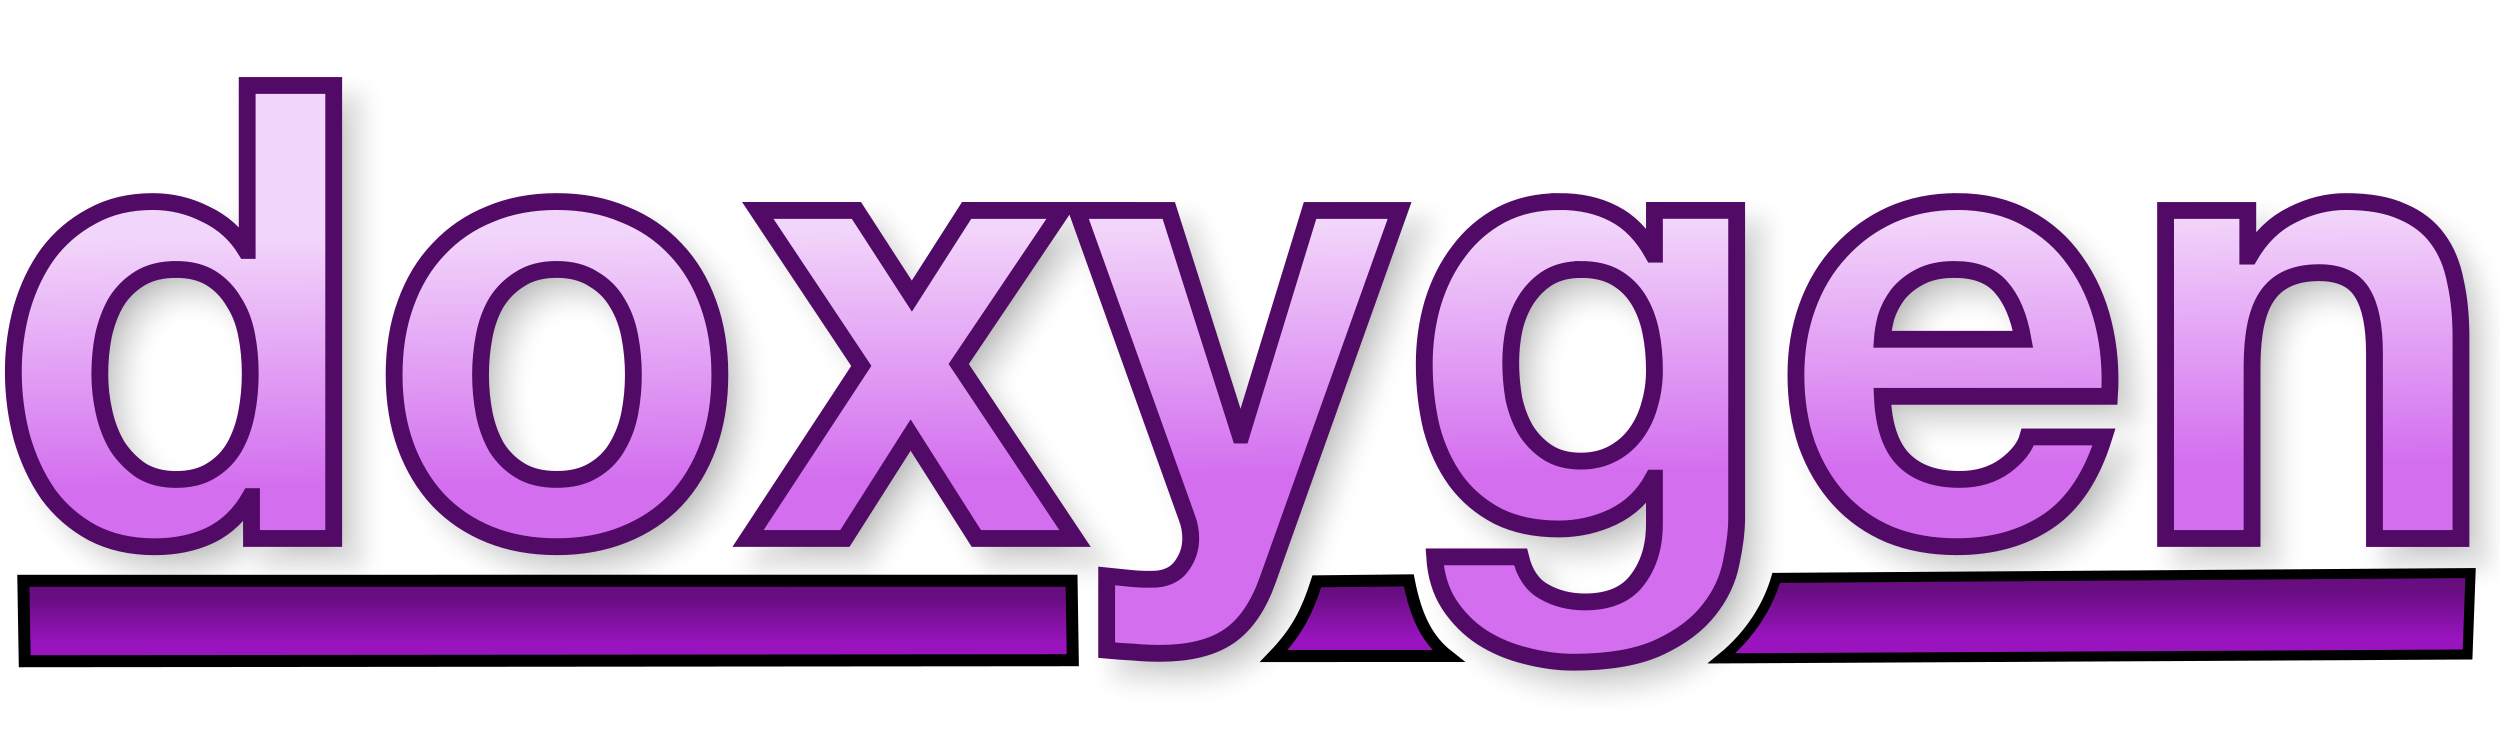
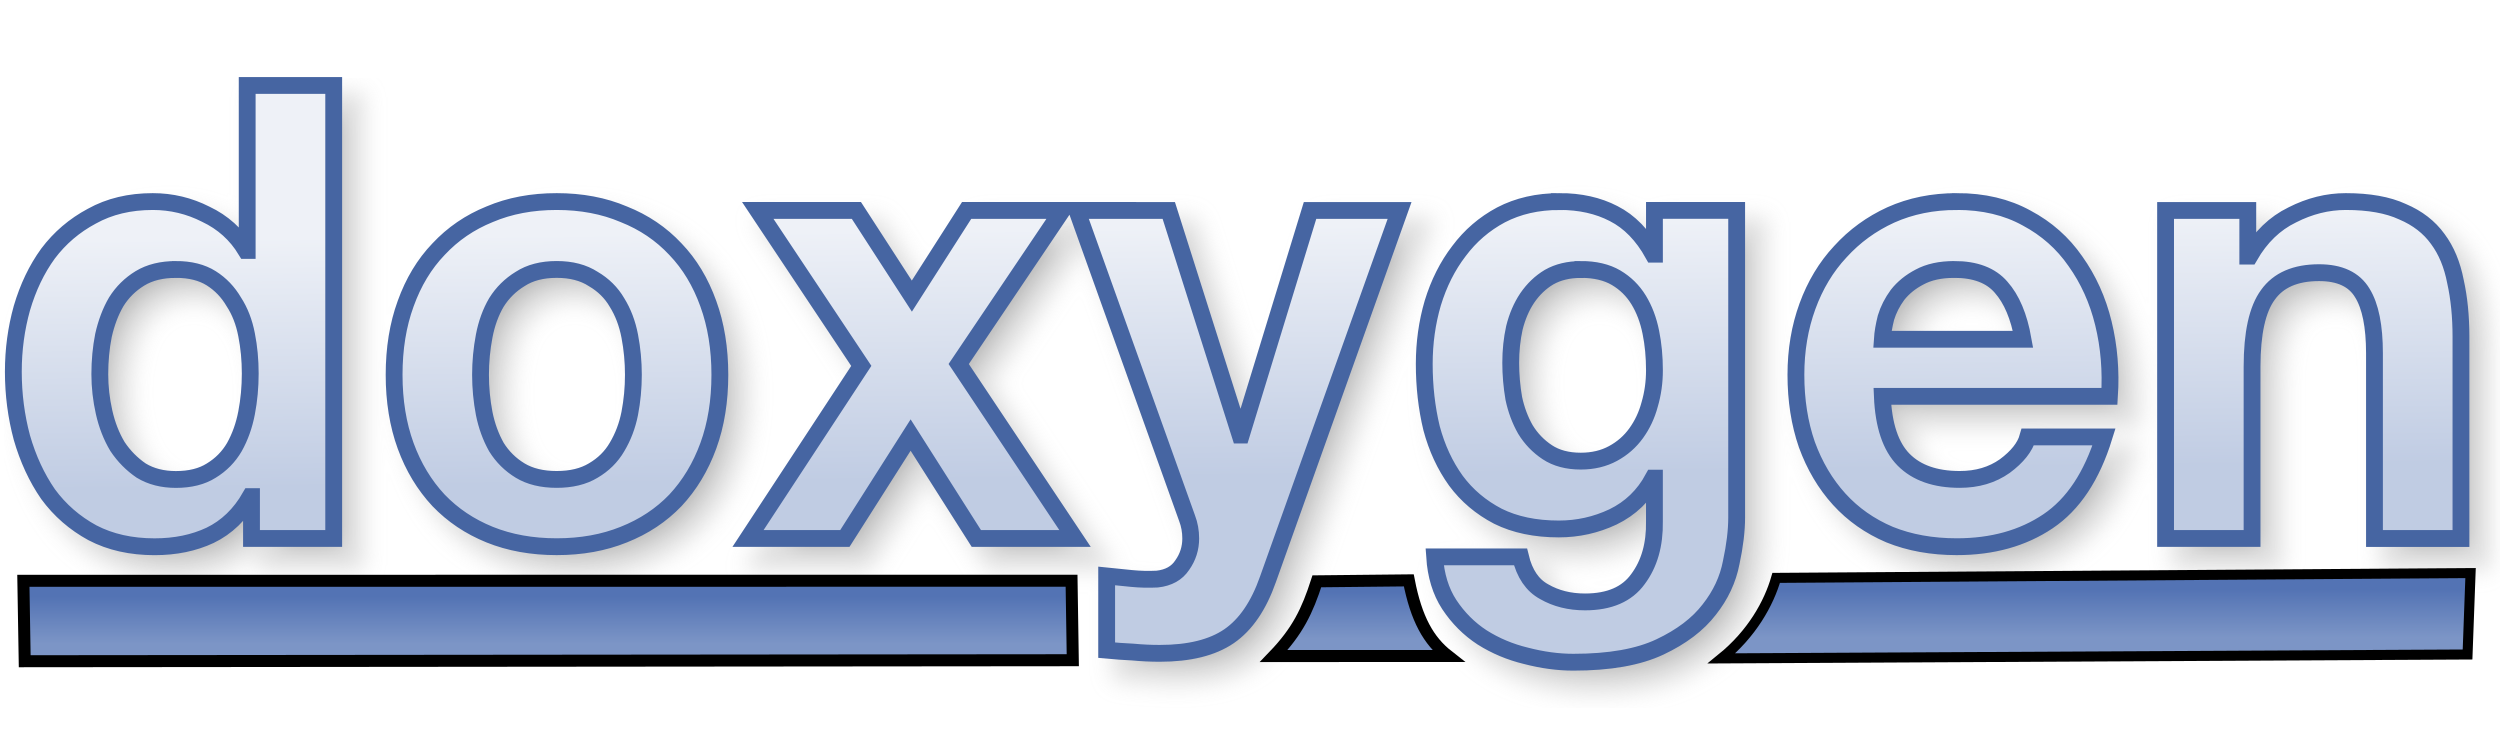
<svg xmlns="http://www.w3.org/2000/svg" xmlns:xlink="http://www.w3.org/1999/xlink" version="1.1" viewBox="0 0 104 31">
  <defs>
    <linearGradient id="a">
-       <stop stop-color="#670D80" offset="0" />
-       <stop stop-color="#9914BE" offset="1" />
+       <stop stop-color="#5373B4" offset="0" />
+       <stop stop-color="#7C95C6" offset="1" />
    </linearGradient>
    <linearGradient id="d" x1="31.474" x2="31.474" y1="24.821" y2="26.773" gradientUnits="userSpaceOnUse" xlink:href="#a" />
    <linearGradient id="c" x1="31.474" x2="31.474" y1="24.821" y2="26.773" gradientTransform="matrix(.6816 0 0 1.0248 72.391 -.91809)" gradientUnits="userSpaceOnUse" xlink:href="#a" />
    <linearGradient id="b" x1="56.295" x2="56.295" y1="24.622" y2="26.574" gradientUnits="userSpaceOnUse" xlink:href="#a" />
    <linearGradient id="e" x1="49.067" x2="48.956" y1="19.719" y2="9.523" gradientTransform="matrix(.97968 0 0 1.0207 -.25579 -.25579)" gradientUnits="userSpaceOnUse">
-       <stop stop-color="#D36EEF" offset="0" />
-       <stop stop-color="#F2D5FA" offset="1" />
+       <stop stop-color="#C0CCE3" offset="0" />
+       <stop stop-color="#EEF1F7" offset="1" />
    </linearGradient>
    <filter id="f" x="-.011" y="-.045" width="1.021" height="1.091" color-interpolation-filters="sRGB">
      <feGaussianBlur stdDeviation="0.453" />
    </filter>
  </defs>
  <g>
    <path transform="translate(-2.5759 -27.848)" d="m13.609 32.203v6.863h-0.051c-0.405-0.669-0.963-1.171-1.672-1.506-0.692-0.352-1.428-0.527-2.205-0.527-0.963 0-1.807 0.203-2.533 0.607-0.726 0.387-1.334 0.906-1.824 1.557-0.473 0.651-0.835 1.409-1.088 2.272-0.236 0.845-0.355 1.724-0.355 2.639 0 0.95 0.119 1.864 0.355 2.744 0.253 0.88 0.615 1.663 1.088 2.35 0.49 0.669 1.107 1.207 1.85 1.611 0.743 0.387 1.604 0.58 2.584 0.58 0.861 0 1.631-0.158 2.307-0.475 0.692-0.334 1.25-0.872 1.672-1.611h0.051v1.742h3.42v-18.846zm12.875 4.83c-1.03 0-1.96 0.175-2.787 0.527-0.828 0.334-1.536 0.82-2.127 1.453-0.591 0.616-1.048 1.372-1.369 2.269-0.321 0.88-0.48 1.866-0.48 2.957s0.16 2.075 0.48 2.955c0.321 0.88 0.778 1.636 1.369 2.269 0.591 0.616 1.299 1.091 2.127 1.426 0.828 0.334 1.757 0.502 2.787 0.502 1.03 0 1.96-0.168 2.787-0.502 0.844-0.334 1.561-0.81 2.152-1.426 0.591-0.633 1.048-1.39 1.369-2.269 0.321-0.88 0.48-1.864 0.48-2.955s-0.16-2.077-0.48-2.957c-0.321-0.897-0.778-1.654-1.369-2.269-0.591-0.633-1.308-1.119-2.152-1.453-0.828-0.352-1.757-0.527-2.787-0.527zm41.715 0c-0.912 0-1.722 0.185-2.432 0.555-0.692 0.37-1.275 0.87-1.748 1.504-0.473 0.616-0.837 1.337-1.09 2.164-0.236 0.809-0.354 1.655-0.354 2.535 0 0.933 0.1 1.821 0.303 2.666 0.22 0.827 0.558 1.556 1.014 2.189 0.456 0.616 1.039 1.109 1.748 1.478 0.709 0.352 1.554 0.529 2.533 0.529 0.794 0 1.545-0.168 2.254-0.502 0.726-0.352 1.283-0.89 1.672-1.611h0.051v1.795c0.017 0.968-0.211 1.769-0.684 2.402-0.456 0.633-1.19 0.951-2.203 0.951-0.642 0-1.208-0.142-1.697-0.424-0.49-0.264-0.819-0.747-0.988-1.451h-3.572c0.051 0.774 0.253 1.435 0.607 1.98 0.372 0.563 0.829 1.019 1.369 1.371 0.557 0.352 1.166 0.607 1.824 0.766 0.676 0.176 1.333 0.266 1.975 0.266 1.503 0 2.703-0.212 3.598-0.635 0.895-0.422 1.58-0.941 2.053-1.557 0.473-0.598 0.777-1.249 0.912-1.953 0.152-0.704 0.227-1.329 0.227-1.875v-12.775h-3.42v1.822h-0.051c-0.439-0.792-0.988-1.355-1.647-1.69-0.642-0.334-1.393-0.502-2.254-0.502zm16.523 0c-0.996 0-1.909 0.185-2.736 0.555-0.811 0.37-1.512 0.88-2.103 1.531-0.591 0.633-1.046 1.39-1.367 2.269s-0.48 1.831-0.48 2.852c0 1.056 0.151 2.022 0.455 2.902 0.321 0.88 0.768 1.636 1.342 2.269 0.574 0.633 1.276 1.127 2.103 1.478 0.828 0.334 1.757 0.502 2.787 0.502 1.486 0 2.752-0.353 3.799-1.057 1.047-0.704 1.825-1.873 2.332-3.51h-3.168c-0.118 0.422-0.439 0.828-0.963 1.215-0.524 0.37-1.147 0.553-1.873 0.553-1.013 0-1.792-0.273-2.332-0.818-0.54-0.545-0.836-1.425-0.887-2.639h9.449c0.068-1.056-0.016-2.067-0.252-3.035-0.236-0.968-0.626-1.829-1.166-2.586-0.524-0.757-1.2-1.355-2.027-1.795-0.828-0.458-1.797-0.688-2.912-0.688zm16.189 0c-0.76 0-1.502 0.185-2.228 0.555-0.726 0.352-1.317 0.923-1.773 1.715h-0.076v-1.9h-3.42v13.646h3.598v-7.152c0-1.39 0.219-2.384 0.658-2.982 0.439-0.616 1.149-0.924 2.129-0.924 0.861 0 1.461 0.281 1.799 0.844 0.338 0.545 0.506 1.382 0.506 2.508v7.707h3.598v-8.393c0-0.845-0.076-1.611-0.229-2.297-0.135-0.704-0.38-1.292-0.734-1.768-0.355-0.493-0.844-0.873-1.469-1.137-0.608-0.282-1.395-0.422-2.357-0.422zm-66.063 0.369 4.307 6.467-4.713 7.18h4.029l2.736-4.303 2.734 4.303h4.106l-4.84-7.258 4.307-6.389h-3.977l-2.279 3.564-2.307-3.564zm13.275 0 4.584 12.803c0.101 0.264 0.152 0.545 0.152 0.844 0 0.405-0.117 0.775-0.354 1.109-0.22 0.334-0.566 0.527-1.039 0.58-0.355 0.018-0.71 0.01-1.065-0.025-0.355-0.035-0.701-0.07-1.039-0.105v3.088c0.372 0.035 0.735 0.061 1.09 0.078 0.372 0.035 0.744 0.053 1.115 0.053 1.233 0 2.194-0.238 2.887-0.713 0.692-0.475 1.233-1.266 1.621-2.375l5.473-15.336h-3.725l-2.861 9.344h-0.051l-2.965-9.344zm-37.48 2.455c0.591 0 1.082 0.123 1.471 0.369 0.388 0.246 0.699 0.572 0.936 0.977 0.253 0.387 0.432 0.845 0.533 1.373 0.101 0.51 0.152 1.048 0.152 1.611 0 0.563-0.051 1.107-0.152 1.635-0.101 0.528-0.271 1.004-0.508 1.426-0.236 0.405-0.556 0.73-0.961 0.977-0.388 0.246-0.88 0.369-1.471 0.369-0.557 0-1.038-0.123-1.443-0.369-0.388-0.264-0.718-0.597-0.988-1.002-0.253-0.422-0.438-0.898-0.557-1.426s-0.178-1.056-0.178-1.584c-1e-7 -0.563 0.051-1.099 0.152-1.609 0.118-0.528 0.295-0.996 0.531-1.4 0.253-0.405 0.583-0.73 0.988-0.977 0.405-0.246 0.903-0.369 1.494-0.369zm15.84 0c0.608 0 1.114 0.133 1.52 0.396 0.422 0.246 0.752 0.572 0.988 0.977 0.253 0.405 0.43 0.871 0.531 1.398 0.101 0.528 0.152 1.066 0.152 1.611 0 0.545-0.051 1.081-0.152 1.609-0.101 0.51-0.278 0.976-0.531 1.398-0.236 0.405-0.566 0.73-0.988 0.977-0.405 0.246-0.912 0.369-1.52 0.369-0.608 0-1.114-0.123-1.52-0.369s-0.735-0.572-0.988-0.977c-0.236-0.422-0.406-0.888-0.508-1.398-0.101-0.528-0.152-1.064-0.152-1.609 0-0.545 0.051-1.083 0.152-1.611 0.101-0.528 0.271-0.994 0.508-1.398 0.253-0.405 0.583-0.73 0.988-0.977 0.405-0.264 0.912-0.396 1.52-0.396zm42.602 0c0.591 0 1.08 0.115 1.469 0.344 0.388 0.229 0.701 0.537 0.938 0.924 0.236 0.387 0.406 0.835 0.508 1.346 0.101 0.493 0.15 1.021 0.15 1.584 0 0.493-0.066 0.968-0.201 1.426-0.118 0.44-0.305 0.836-0.559 1.188-0.253 0.352-0.574 0.633-0.963 0.844-0.388 0.211-0.835 0.318-1.342 0.318-0.557 0-1.021-0.125-1.393-0.371-0.372-0.246-0.676-0.562-0.912-0.949-0.22-0.387-0.381-0.818-0.482-1.293-0.084-0.493-0.127-0.986-0.127-1.478 0-0.51 0.051-0.994 0.152-1.451 0.118-0.475 0.297-0.89 0.533-1.242 0.253-0.37 0.557-0.66 0.912-0.871 0.372-0.211 0.81-0.316 1.316-0.316zm15.535 0c0.878 0 1.529 0.248 1.951 0.74 0.439 0.493 0.743 1.214 0.912 2.164h-5.854c0.017-0.264 0.068-0.564 0.152-0.898 0.101-0.334 0.263-0.65 0.482-0.949 0.236-0.299 0.541-0.547 0.912-0.74 0.388-0.211 0.869-0.316 1.443-0.316z" filter="url(#f)" opacity=".3" stroke="#969696" xlink:href="#path141" />
    <path d="m0.972 24.161 43.605-0.002 0.051 3.306-43.6 0.042z" fill="url(#d)" stroke="#000" stroke-width=".5" />
-     <path d="m10.283 3.555v6.863h-0.051c-0.405-0.669-0.963-1.171-1.672-1.506-0.692-0.352-1.428-0.527-2.205-0.527-0.963 0-1.807 0.203-2.533 0.607-0.726 0.387-1.334 0.906-1.824 1.557-0.473 0.651-0.835 1.409-1.088 2.272-0.236 0.845-0.355 1.724-0.355 2.639 0 0.95 0.119 1.864 0.355 2.744 0.253 0.88 0.615 1.663 1.088 2.35 0.49 0.669 1.107 1.207 1.85 1.611 0.743 0.387 1.604 0.58 2.584 0.58 0.861 0 1.631-0.158 2.307-0.475 0.692-0.334 1.25-0.872 1.672-1.611h0.051v1.742h3.42v-18.846zm12.875 4.83c-1.03 0-1.96 0.175-2.787 0.527-0.828 0.334-1.536 0.82-2.127 1.453-0.591 0.616-1.048 1.372-1.369 2.269-0.321 0.88-0.48 1.866-0.48 2.957s0.16 2.075 0.48 2.955c0.321 0.88 0.778 1.636 1.369 2.269 0.591 0.616 1.299 1.091 2.127 1.426 0.828 0.334 1.757 0.502 2.787 0.502 1.03 0 1.96-0.168 2.787-0.502 0.844-0.334 1.561-0.81 2.152-1.426 0.591-0.633 1.048-1.39 1.369-2.269 0.321-0.88 0.48-1.864 0.48-2.955s-0.16-2.077-0.48-2.957c-0.321-0.897-0.778-1.654-1.369-2.269-0.591-0.633-1.308-1.119-2.152-1.453-0.828-0.352-1.757-0.527-2.787-0.527zm41.715 0c-0.912 0-1.722 0.185-2.432 0.555-0.692 0.37-1.275 0.87-1.748 1.504-0.473 0.616-0.837 1.337-1.09 2.164-0.236 0.809-0.354 1.655-0.354 2.535 0 0.933 0.1 1.821 0.303 2.666 0.22 0.827 0.558 1.556 1.014 2.189 0.456 0.616 1.039 1.109 1.748 1.478 0.709 0.352 1.554 0.529 2.533 0.529 0.794 0 1.545-0.168 2.254-0.502 0.726-0.352 1.283-0.89 1.672-1.611h0.051v1.795c0.017 0.968-0.211 1.769-0.684 2.402-0.456 0.633-1.19 0.951-2.203 0.951-0.642 0-1.208-0.142-1.697-0.424-0.49-0.264-0.819-0.747-0.988-1.451h-3.572c0.051 0.774 0.253 1.435 0.607 1.98 0.372 0.563 0.829 1.019 1.369 1.371 0.557 0.352 1.166 0.607 1.824 0.766 0.676 0.176 1.333 0.266 1.975 0.266 1.503 0 2.703-0.212 3.598-0.635 0.895-0.422 1.58-0.941 2.053-1.557 0.473-0.598 0.777-1.249 0.912-1.953 0.152-0.704 0.227-1.329 0.227-1.875v-12.775h-3.42v1.822h-0.051c-0.439-0.792-0.988-1.355-1.647-1.69-0.642-0.334-1.393-0.502-2.254-0.502zm16.523 0c-0.996 0-1.909 0.185-2.736 0.555-0.811 0.37-1.512 0.88-2.103 1.531-0.591 0.633-1.046 1.39-1.367 2.269s-0.48 1.831-0.48 2.852c0 1.056 0.151 2.022 0.455 2.902 0.321 0.88 0.768 1.636 1.342 2.269 0.574 0.633 1.276 1.127 2.103 1.478 0.828 0.334 1.757 0.502 2.787 0.502 1.486 0 2.752-0.353 3.799-1.057 1.047-0.704 1.825-1.873 2.332-3.51h-3.168c-0.118 0.422-0.439 0.828-0.963 1.215-0.524 0.37-1.147 0.553-1.873 0.553-1.013 0-1.792-0.273-2.332-0.818-0.54-0.545-0.836-1.425-0.887-2.639h9.449c0.068-1.056-0.016-2.067-0.252-3.035-0.236-0.968-0.626-1.829-1.166-2.586-0.524-0.757-1.2-1.355-2.027-1.795-0.828-0.458-1.797-0.688-2.912-0.688zm16.189 0c-0.76 0-1.502 0.185-2.228 0.555-0.726 0.352-1.317 0.923-1.773 1.715h-0.076v-1.9h-3.42v13.646h3.598v-7.152c0-1.39 0.219-2.384 0.658-2.982 0.439-0.616 1.149-0.924 2.129-0.924 0.861 0 1.461 0.281 1.799 0.844 0.338 0.545 0.506 1.382 0.506 2.508v7.707h3.598v-8.393c0-0.845-0.076-1.611-0.229-2.297-0.135-0.704-0.38-1.292-0.734-1.768-0.355-0.493-0.844-0.873-1.469-1.137-0.608-0.282-1.395-0.422-2.357-0.422zm-66.062 0.369 4.307 6.467-4.713 7.18h4.029l2.736-4.303 2.734 4.303h4.106l-4.84-7.258 4.307-6.389h-3.977l-2.279 3.564-2.307-3.564zm13.275 0 4.584 12.803c0.101 0.264 0.152 0.545 0.152 0.844 0 0.405-0.117 0.775-0.354 1.109-0.22 0.334-0.566 0.527-1.039 0.58-0.355 0.018-0.71 0.01-1.065-0.025-0.355-0.035-0.701-0.07-1.039-0.105v3.088c0.372 0.035 0.735 0.061 1.09 0.078 0.372 0.035 0.744 0.053 1.115 0.053 1.233 0 2.194-0.238 2.887-0.713 0.692-0.475 1.233-1.266 1.621-2.375l5.473-15.336h-3.725l-2.861 9.344h-0.051l-2.965-9.344zm-37.48 2.455c0.591 0 1.082 0.123 1.471 0.369s0.699 0.572 0.936 0.977c0.253 0.387 0.432 0.845 0.533 1.373 0.101 0.51 0.152 1.048 0.152 1.611 0 0.563-0.051 1.107-0.152 1.635-0.101 0.528-0.271 1.004-0.508 1.426-0.236 0.405-0.556 0.73-0.961 0.977-0.388 0.246-0.88 0.369-1.471 0.369-0.557 0-1.038-0.123-1.443-0.369-0.388-0.264-0.718-0.597-0.988-1.002-0.253-0.422-0.438-0.898-0.557-1.426s-0.178-1.056-0.178-1.584c-1e-7 -0.563 0.051-1.099 0.152-1.609 0.118-0.528 0.295-0.996 0.531-1.4 0.253-0.405 0.583-0.73 0.988-0.977 0.405-0.246 0.903-0.369 1.494-0.369zm15.84 0c0.608 0 1.114 0.133 1.52 0.396 0.422 0.246 0.752 0.572 0.988 0.977 0.253 0.405 0.43 0.871 0.531 1.398 0.101 0.528 0.152 1.066 0.152 1.611 0 0.545-0.051 1.081-0.152 1.609-0.101 0.51-0.278 0.976-0.531 1.398-0.236 0.405-0.566 0.73-0.988 0.977-0.405 0.246-0.912 0.369-1.52 0.369-0.608 0-1.114-0.123-1.52-0.369s-0.735-0.572-0.988-0.977c-0.236-0.422-0.406-0.888-0.508-1.398-0.101-0.528-0.152-1.064-0.152-1.609 0-0.545 0.051-1.083 0.152-1.611 0.101-0.528 0.271-0.994 0.508-1.398 0.253-0.405 0.583-0.73 0.988-0.977 0.405-0.264 0.912-0.396 1.52-0.396zm42.602 0c0.591 0 1.08 0.115 1.469 0.344 0.388 0.229 0.701 0.537 0.938 0.924 0.236 0.387 0.406 0.835 0.508 1.346 0.101 0.493 0.15 1.021 0.15 1.584 0 0.493-0.066 0.968-0.201 1.426-0.118 0.44-0.305 0.836-0.559 1.188-0.253 0.352-0.574 0.633-0.963 0.844-0.388 0.211-0.835 0.318-1.342 0.318-0.557 0-1.021-0.125-1.393-0.371-0.372-0.246-0.676-0.562-0.912-0.949-0.22-0.387-0.381-0.818-0.482-1.293-0.084-0.493-0.127-0.986-0.127-1.478 0-0.51 0.051-0.994 0.152-1.451 0.118-0.475 0.297-0.89 0.533-1.242 0.253-0.37 0.557-0.66 0.912-0.871 0.372-0.211 0.81-0.316 1.316-0.316zm15.535 0c0.878 0 1.529 0.248 1.951 0.74 0.439 0.493 0.743 1.214 0.912 2.164h-5.854c0.017-0.264 0.068-0.564 0.152-0.898 0.101-0.334 0.263-0.65 0.482-0.949 0.236-0.299 0.541-0.547 0.912-0.74 0.388-0.211 0.869-0.316 1.443-0.316z" fill="url(#e)" stroke="#510A65" stroke-width=".7" />
+     <path d="m10.283 3.555v6.863h-0.051c-0.405-0.669-0.963-1.171-1.672-1.506-0.692-0.352-1.428-0.527-2.205-0.527-0.963 0-1.807 0.203-2.533 0.607-0.726 0.387-1.334 0.906-1.824 1.557-0.473 0.651-0.835 1.409-1.088 2.272-0.236 0.845-0.355 1.724-0.355 2.639 0 0.95 0.119 1.864 0.355 2.744 0.253 0.88 0.615 1.663 1.088 2.35 0.49 0.669 1.107 1.207 1.85 1.611 0.743 0.387 1.604 0.58 2.584 0.58 0.861 0 1.631-0.158 2.307-0.475 0.692-0.334 1.25-0.872 1.672-1.611h0.051v1.742h3.42v-18.846zm12.875 4.83c-1.03 0-1.96 0.175-2.787 0.527-0.828 0.334-1.536 0.82-2.127 1.453-0.591 0.616-1.048 1.372-1.369 2.269-0.321 0.88-0.48 1.866-0.48 2.957s0.16 2.075 0.48 2.955c0.321 0.88 0.778 1.636 1.369 2.269 0.591 0.616 1.299 1.091 2.127 1.426 0.828 0.334 1.757 0.502 2.787 0.502 1.03 0 1.96-0.168 2.787-0.502 0.844-0.334 1.561-0.81 2.152-1.426 0.591-0.633 1.048-1.39 1.369-2.269 0.321-0.88 0.48-1.864 0.48-2.955s-0.16-2.077-0.48-2.957c-0.321-0.897-0.778-1.654-1.369-2.269-0.591-0.633-1.308-1.119-2.152-1.453-0.828-0.352-1.757-0.527-2.787-0.527zm41.715 0c-0.912 0-1.722 0.185-2.432 0.555-0.692 0.37-1.275 0.87-1.748 1.504-0.473 0.616-0.837 1.337-1.09 2.164-0.236 0.809-0.354 1.655-0.354 2.535 0 0.933 0.1 1.821 0.303 2.666 0.22 0.827 0.558 1.556 1.014 2.189 0.456 0.616 1.039 1.109 1.748 1.478 0.709 0.352 1.554 0.529 2.533 0.529 0.794 0 1.545-0.168 2.254-0.502 0.726-0.352 1.283-0.89 1.672-1.611h0.051v1.795c0.017 0.968-0.211 1.769-0.684 2.402-0.456 0.633-1.19 0.951-2.203 0.951-0.642 0-1.208-0.142-1.697-0.424-0.49-0.264-0.819-0.747-0.988-1.451h-3.572c0.051 0.774 0.253 1.435 0.607 1.98 0.372 0.563 0.829 1.019 1.369 1.371 0.557 0.352 1.166 0.607 1.824 0.766 0.676 0.176 1.333 0.266 1.975 0.266 1.503 0 2.703-0.212 3.598-0.635 0.895-0.422 1.58-0.941 2.053-1.557 0.473-0.598 0.777-1.249 0.912-1.953 0.152-0.704 0.227-1.329 0.227-1.875v-12.775h-3.42v1.822h-0.051c-0.439-0.792-0.988-1.355-1.647-1.69-0.642-0.334-1.393-0.502-2.254-0.502zm16.523 0c-0.996 0-1.909 0.185-2.736 0.555-0.811 0.37-1.512 0.88-2.103 1.531-0.591 0.633-1.046 1.39-1.367 2.269s-0.48 1.831-0.48 2.852c0 1.056 0.151 2.022 0.455 2.902 0.321 0.88 0.768 1.636 1.342 2.269 0.574 0.633 1.276 1.127 2.103 1.478 0.828 0.334 1.757 0.502 2.787 0.502 1.486 0 2.752-0.353 3.799-1.057 1.047-0.704 1.825-1.873 2.332-3.51h-3.168c-0.118 0.422-0.439 0.828-0.963 1.215-0.524 0.37-1.147 0.553-1.873 0.553-1.013 0-1.792-0.273-2.332-0.818-0.54-0.545-0.836-1.425-0.887-2.639h9.449c0.068-1.056-0.016-2.067-0.252-3.035-0.236-0.968-0.626-1.829-1.166-2.586-0.524-0.757-1.2-1.355-2.027-1.795-0.828-0.458-1.797-0.688-2.912-0.688zm16.189 0c-0.76 0-1.502 0.185-2.228 0.555-0.726 0.352-1.317 0.923-1.773 1.715h-0.076v-1.9h-3.42v13.646h3.598v-7.152c0-1.39 0.219-2.384 0.658-2.982 0.439-0.616 1.149-0.924 2.129-0.924 0.861 0 1.461 0.281 1.799 0.844 0.338 0.545 0.506 1.382 0.506 2.508v7.707h3.598v-8.393c0-0.845-0.076-1.611-0.229-2.297-0.135-0.704-0.38-1.292-0.734-1.768-0.355-0.493-0.844-0.873-1.469-1.137-0.608-0.282-1.395-0.422-2.357-0.422zm-66.062 0.369 4.307 6.467-4.713 7.18h4.029l2.736-4.303 2.734 4.303h4.106l-4.84-7.258 4.307-6.389h-3.977l-2.279 3.564-2.307-3.564zm13.275 0 4.584 12.803c0.101 0.264 0.152 0.545 0.152 0.844 0 0.405-0.117 0.775-0.354 1.109-0.22 0.334-0.566 0.527-1.039 0.58-0.355 0.018-0.71 0.01-1.065-0.025-0.355-0.035-0.701-0.07-1.039-0.105v3.088c0.372 0.035 0.735 0.061 1.09 0.078 0.372 0.035 0.744 0.053 1.115 0.053 1.233 0 2.194-0.238 2.887-0.713 0.692-0.475 1.233-1.266 1.621-2.375l5.473-15.336h-3.725l-2.861 9.344h-0.051l-2.965-9.344zm-37.48 2.455c0.591 0 1.082 0.123 1.471 0.369s0.699 0.572 0.936 0.977c0.253 0.387 0.432 0.845 0.533 1.373 0.101 0.51 0.152 1.048 0.152 1.611 0 0.563-0.051 1.107-0.152 1.635-0.101 0.528-0.271 1.004-0.508 1.426-0.236 0.405-0.556 0.73-0.961 0.977-0.388 0.246-0.88 0.369-1.471 0.369-0.557 0-1.038-0.123-1.443-0.369-0.388-0.264-0.718-0.597-0.988-1.002-0.253-0.422-0.438-0.898-0.557-1.426s-0.178-1.056-0.178-1.584c-1e-7 -0.563 0.051-1.099 0.152-1.609 0.118-0.528 0.295-0.996 0.531-1.4 0.253-0.405 0.583-0.73 0.988-0.977 0.405-0.246 0.903-0.369 1.494-0.369zm15.84 0c0.608 0 1.114 0.133 1.52 0.396 0.422 0.246 0.752 0.572 0.988 0.977 0.253 0.405 0.43 0.871 0.531 1.398 0.101 0.528 0.152 1.066 0.152 1.611 0 0.545-0.051 1.081-0.152 1.609-0.101 0.51-0.278 0.976-0.531 1.398-0.236 0.405-0.566 0.73-0.988 0.977-0.405 0.246-0.912 0.369-1.52 0.369-0.608 0-1.114-0.123-1.52-0.369s-0.735-0.572-0.988-0.977c-0.236-0.422-0.406-0.888-0.508-1.398-0.101-0.528-0.152-1.064-0.152-1.609 0-0.545 0.051-1.083 0.152-1.611 0.101-0.528 0.271-0.994 0.508-1.398 0.253-0.405 0.583-0.73 0.988-0.977 0.405-0.264 0.912-0.396 1.52-0.396zm42.602 0c0.591 0 1.08 0.115 1.469 0.344 0.388 0.229 0.701 0.537 0.938 0.924 0.236 0.387 0.406 0.835 0.508 1.346 0.101 0.493 0.15 1.021 0.15 1.584 0 0.493-0.066 0.968-0.201 1.426-0.118 0.44-0.305 0.836-0.559 1.188-0.253 0.352-0.574 0.633-0.963 0.844-0.388 0.211-0.835 0.318-1.342 0.318-0.557 0-1.021-0.125-1.393-0.371-0.372-0.246-0.676-0.562-0.912-0.949-0.22-0.387-0.381-0.818-0.482-1.293-0.084-0.493-0.127-0.986-0.127-1.478 0-0.51 0.051-0.994 0.152-1.451 0.118-0.475 0.297-0.89 0.533-1.242 0.253-0.37 0.557-0.66 0.912-0.871 0.372-0.211 0.81-0.316 1.316-0.316zm15.535 0c0.878 0 1.529 0.248 1.951 0.74 0.439 0.493 0.743 1.214 0.912 2.164h-5.854c0.017-0.264 0.068-0.564 0.152-0.898 0.101-0.334 0.263-0.65 0.482-0.949 0.236-0.299 0.541-0.547 0.912-0.74 0.388-0.211 0.869-0.316 1.443-0.316z" fill="url(#e)" stroke="#4665A2" stroke-width=".7" />
    <path d="m52.988 27.291c0.996-1.036 1.394-1.873 1.793-3.108l3.825-0.04c0.311 1.61 0.824 2.514 1.633 3.147z" fill="url(#b)" stroke="#000" stroke-width=".5" />
    <path d="m73.89 24.04 28.885-0.201-0.125 3.388-31.033 0.162c1.262-1.023 1.966-2.286 2.272-3.349z" fill="url(#c)" stroke="#000" stroke-width=".418" />
  </g>
</svg>
